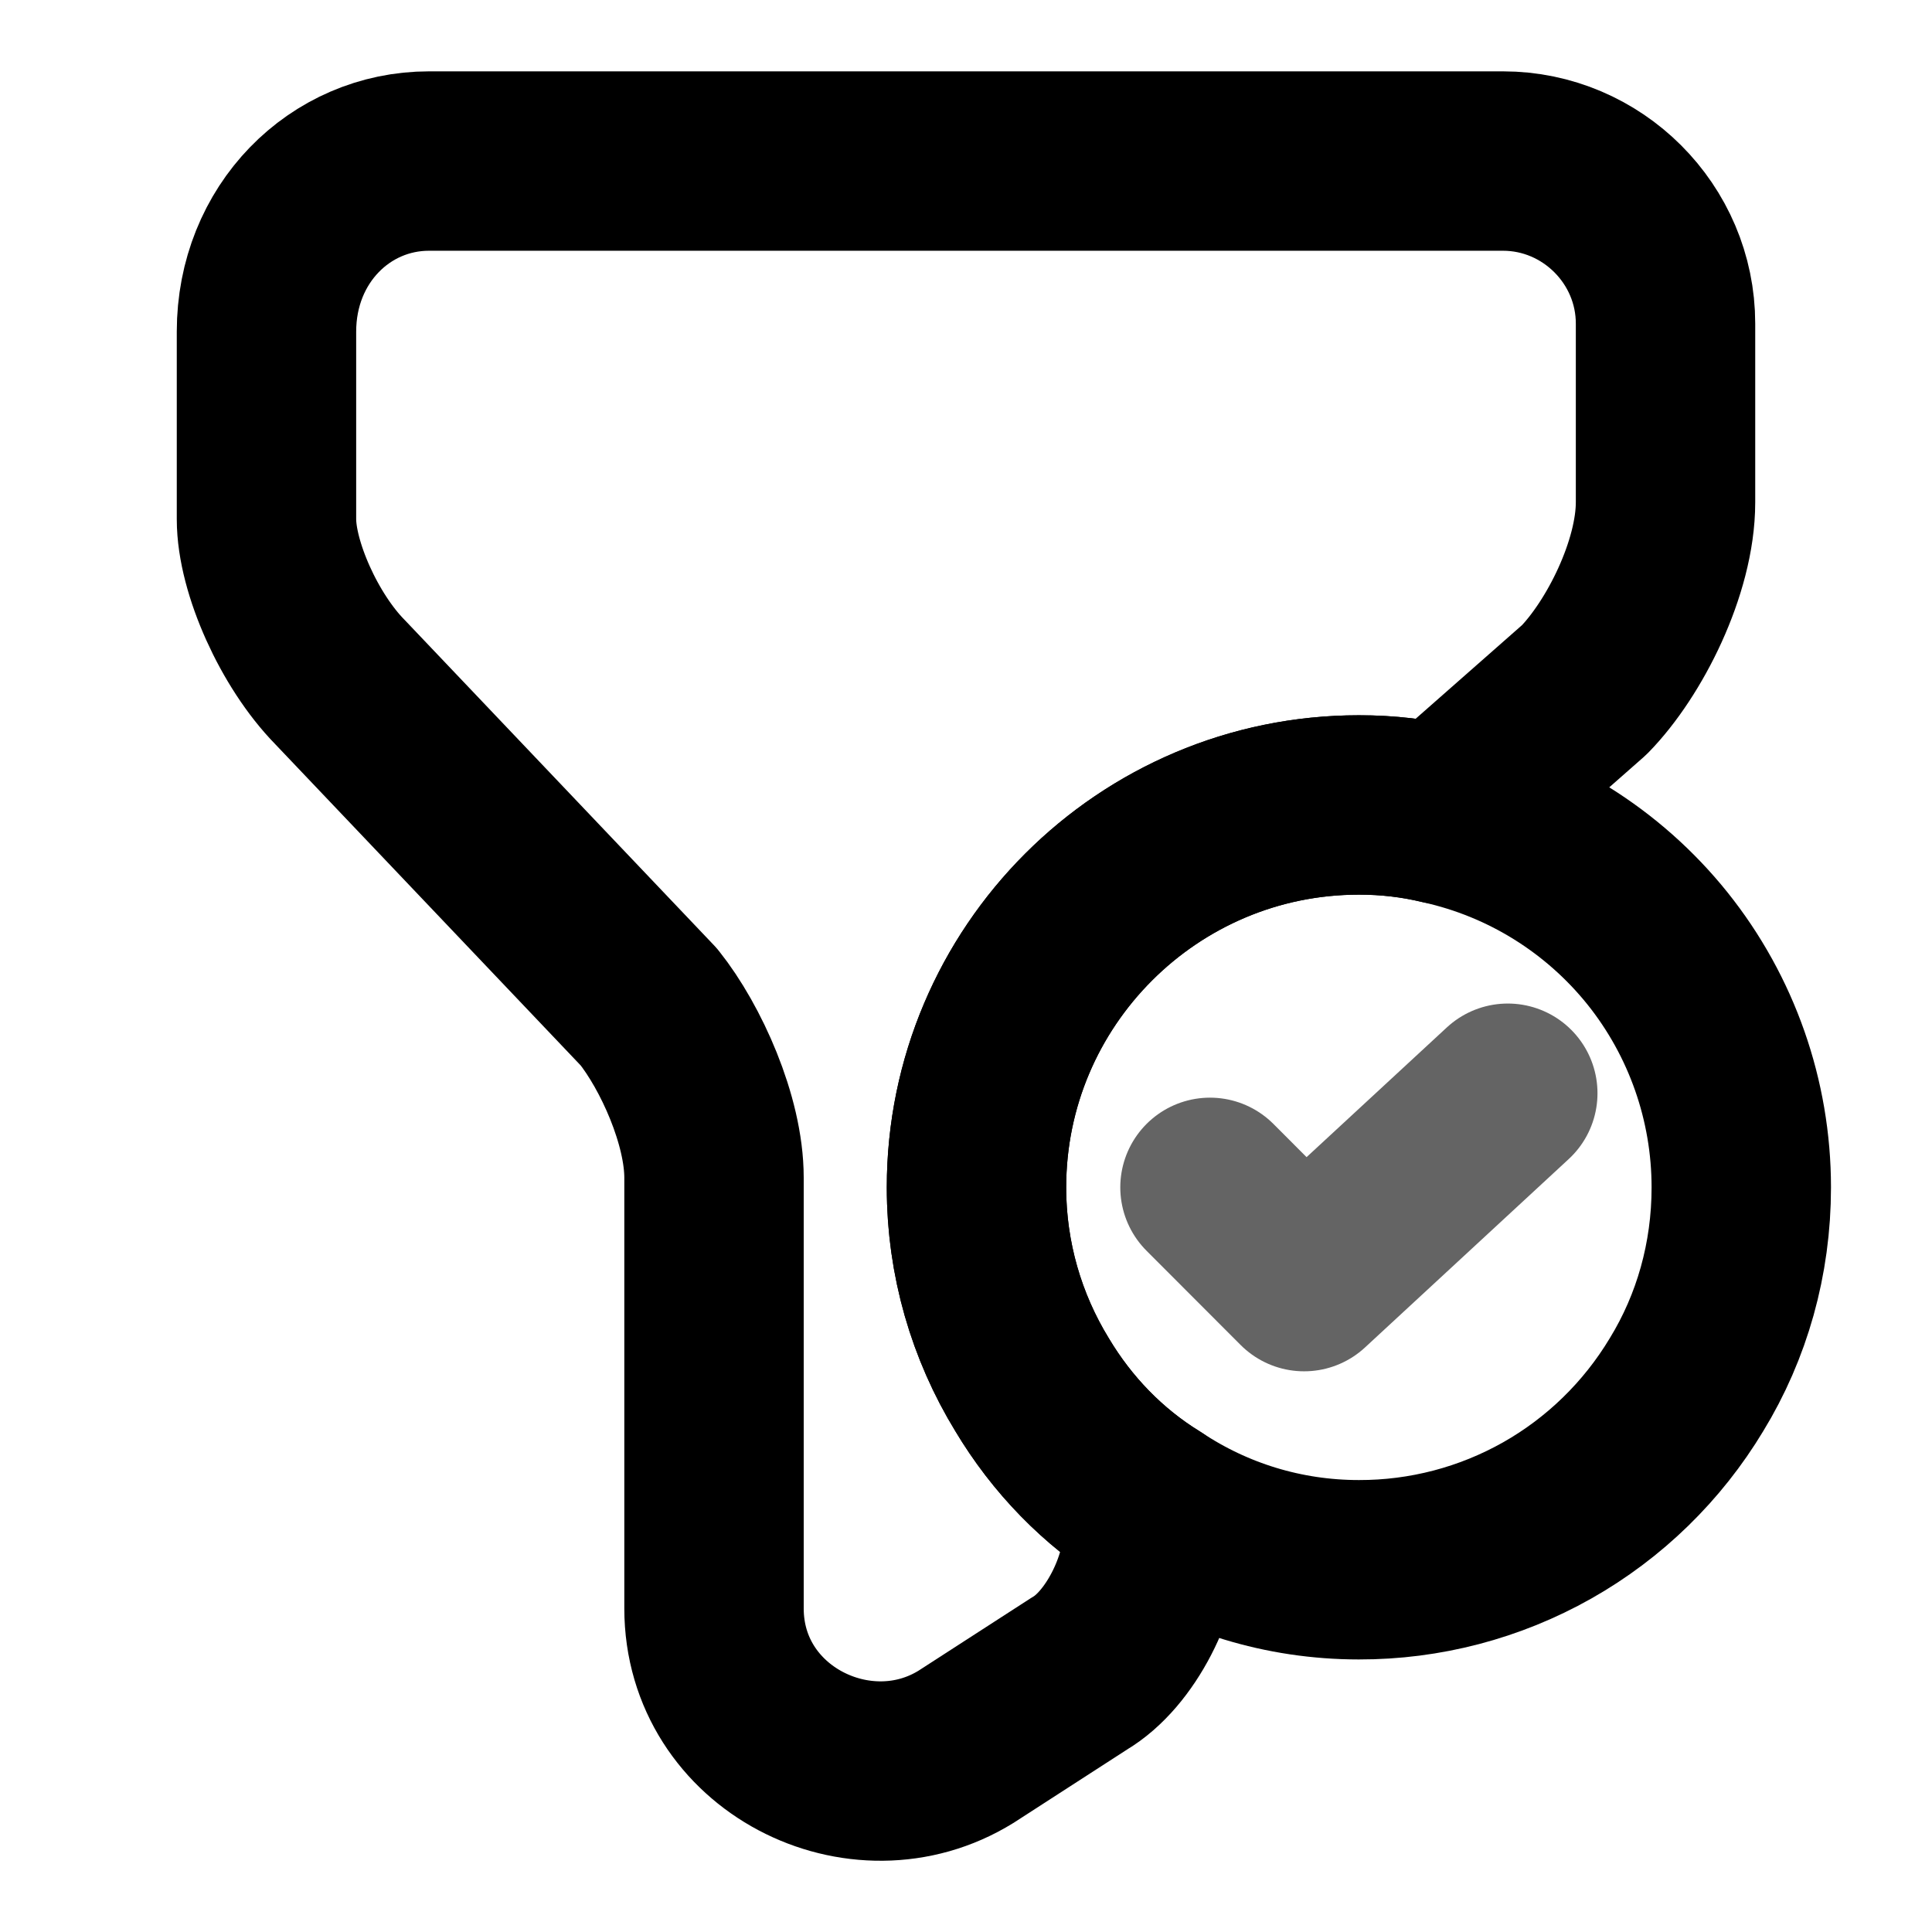
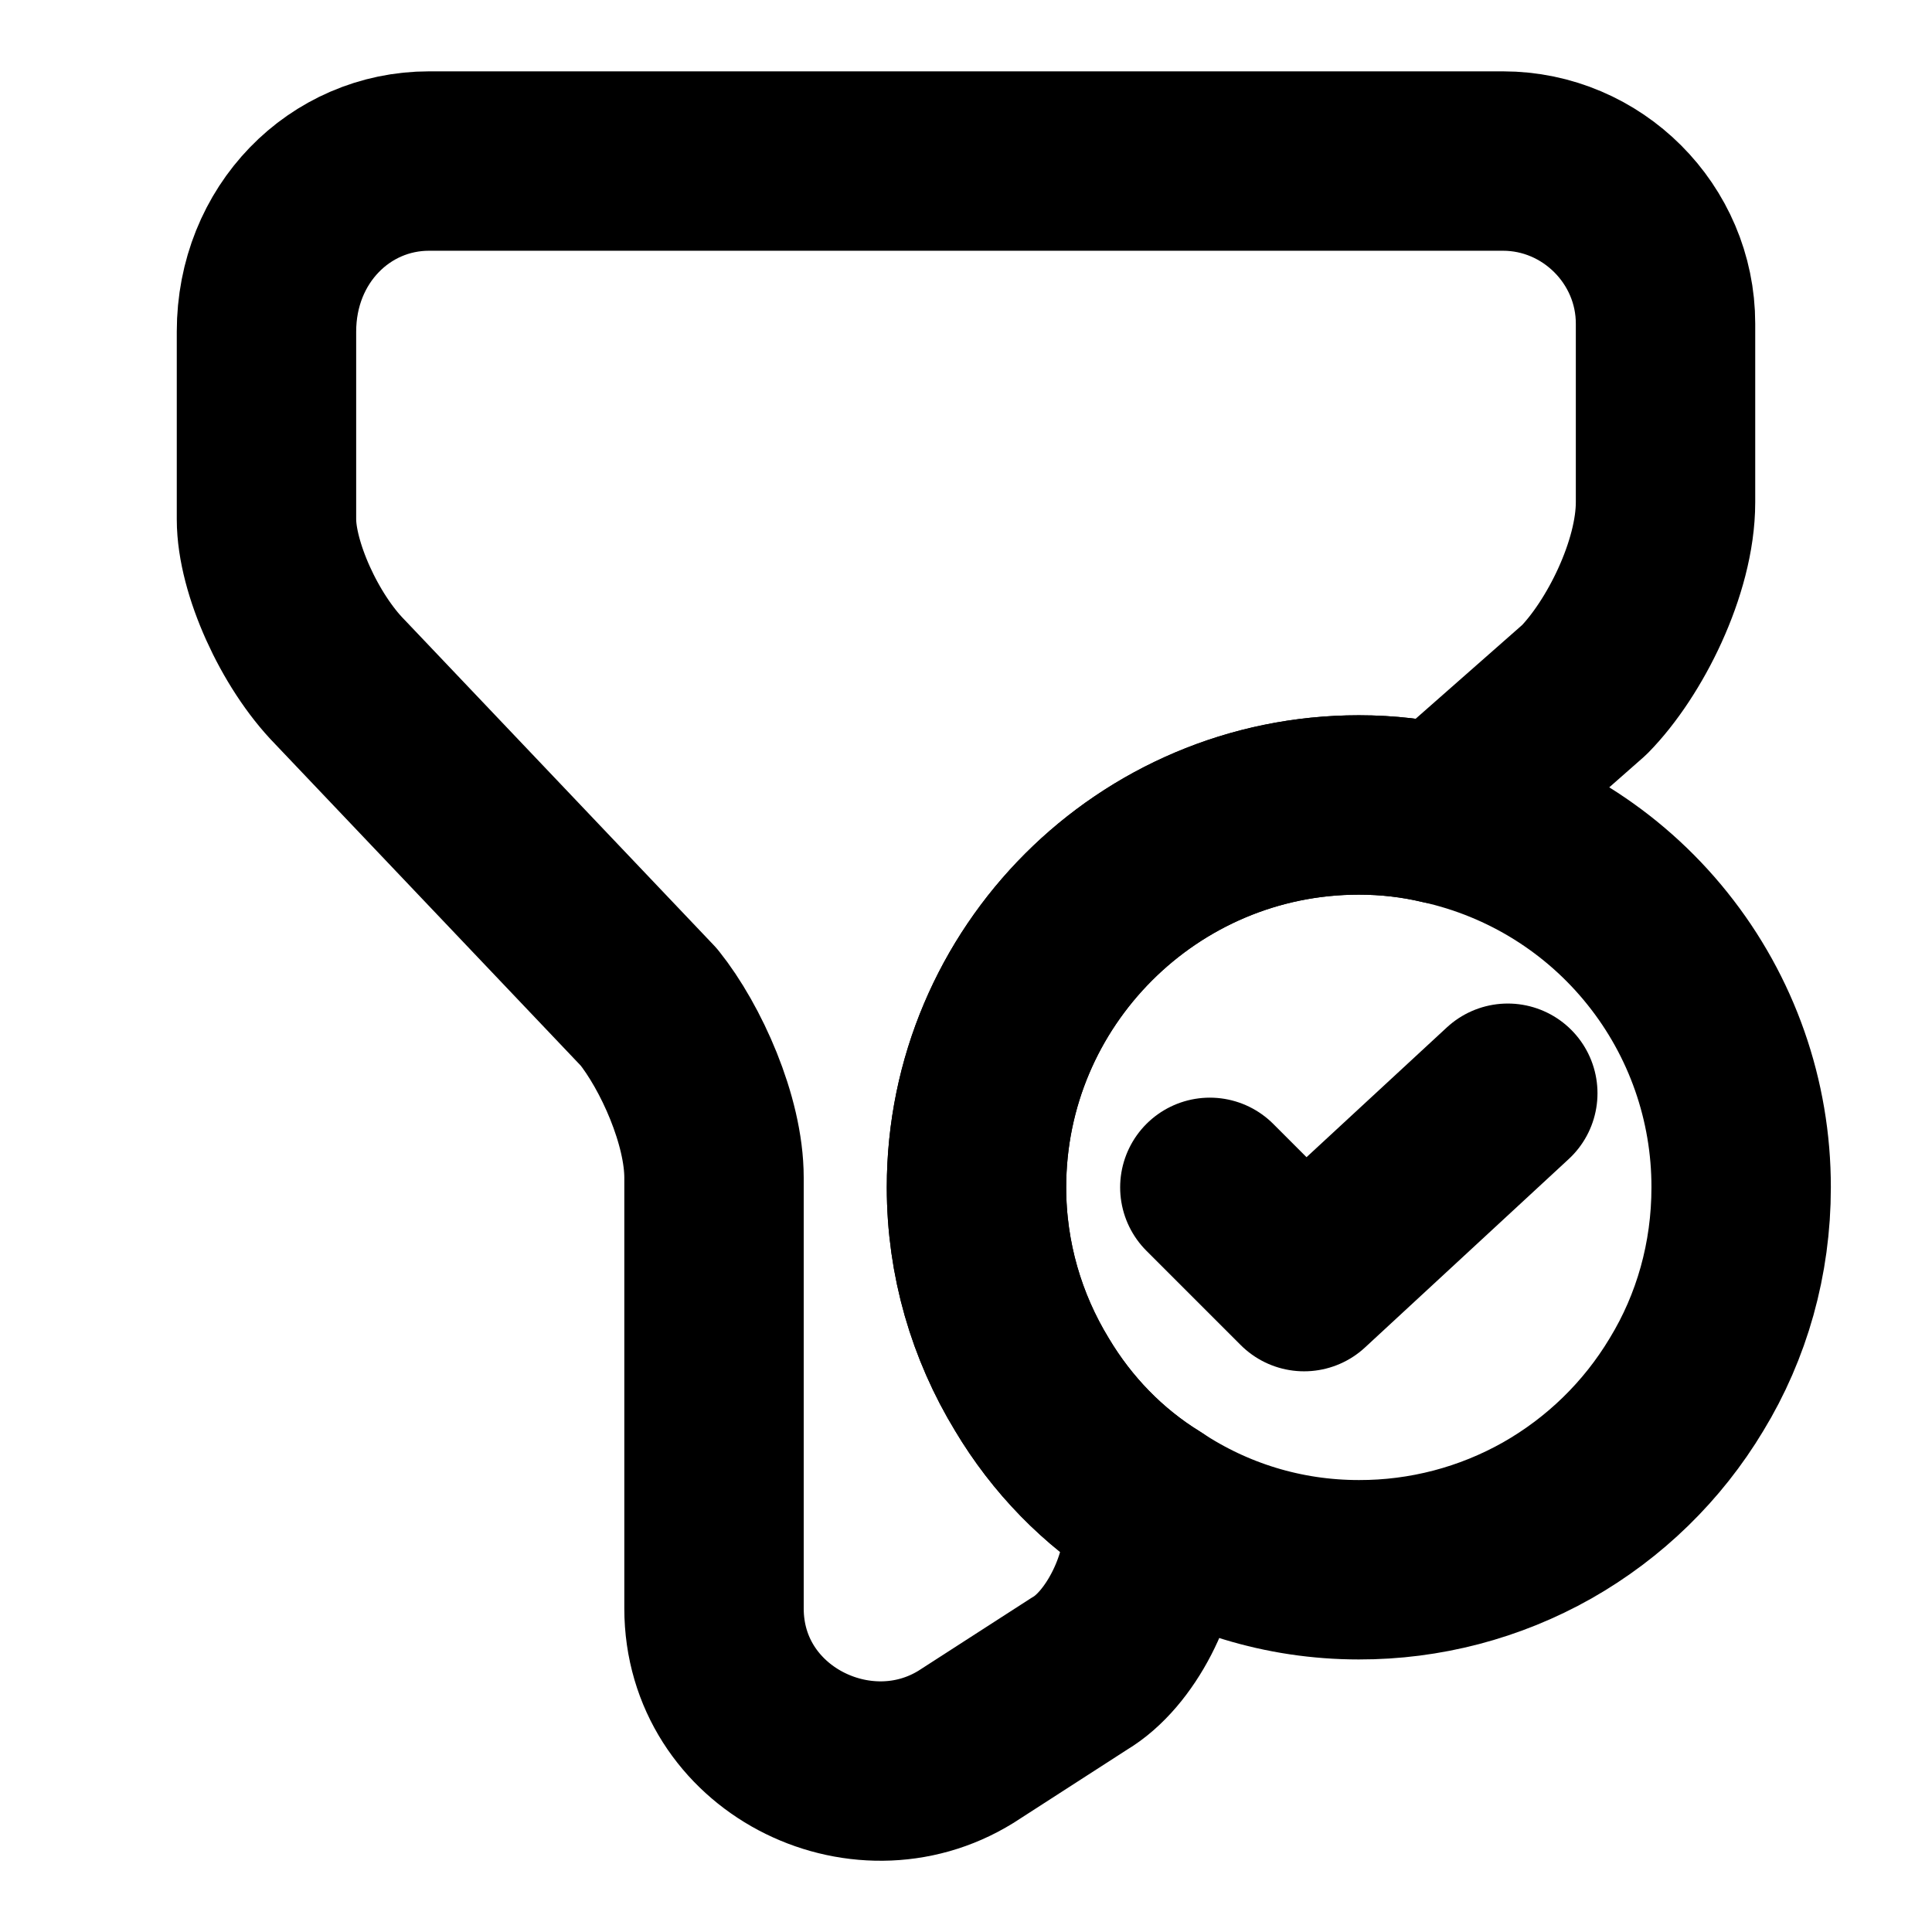
<svg xmlns="http://www.w3.org/2000/svg" width="14" height="14" viewBox="0 0 14 14" fill="none">
-   <path d="M12.618 8.604C12.618 9.123 12.478 9.614 12.221 10.034C11.975 10.443 11.627 10.783 11.211 11.018C10.795 11.253 10.325 11.376 9.847 11.375C9.299 11.375 8.785 11.212 8.354 10.926C7.992 10.704 7.695 10.395 7.479 10.034C7.222 9.614 7.076 9.123 7.076 8.604C7.076 7.076 8.319 5.833 9.847 5.833C10.057 5.833 10.261 5.857 10.454 5.904C11.068 6.04 11.617 6.382 12.011 6.873C12.404 7.364 12.618 7.975 12.618 8.604Z" stroke="#000" stroke-width="1.3" stroke-miterlimit="10" stroke-linecap="round" stroke-linejoin="round" />
-   <path d="M8.768 8.604L9.45 9.287L10.926 7.922" stroke="#646464" stroke-width="1.3" stroke-linecap="round" stroke-linejoin="round" />
-   <path d="M12.069 2.345V3.64C12.069 4.112 11.771 4.702 11.48 4.999L10.453 5.903C10.254 5.856 10.051 5.832 9.847 5.833C8.318 5.833 7.076 7.076 7.076 8.604C7.076 9.123 7.221 9.613 7.478 10.033C7.694 10.395 7.992 10.704 8.353 10.926V11.124C8.353 11.48 8.12 11.952 7.822 12.127L7 12.658C6.236 13.131 5.174 12.6 5.174 11.655V8.534C5.174 8.12 4.935 7.589 4.702 7.297L2.462 4.941C2.17 4.643 1.931 4.112 1.931 3.762V2.403C1.931 1.697 2.462 1.167 3.109 1.167H10.891C11.538 1.167 12.069 1.697 12.069 2.345Z" stroke="#000" stroke-width="1.3" stroke-miterlimit="10" stroke-linecap="round" stroke-linejoin="round" />
+   <path d="M12.617 8.604C12.617 9.123 12.477 9.613 12.221 10.033C11.975 10.443 11.627 10.782 11.211 11.018C10.795 11.253 10.325 11.376 9.847 11.375C9.298 11.375 8.785 11.212 8.353 10.926C7.992 10.704 7.694 10.395 7.478 10.033C7.222 9.613 7.076 9.123 7.076 8.604C7.076 7.076 8.318 5.833 9.847 5.833C10.057 5.833 10.261 5.857 10.453 5.903C11.068 6.04 11.617 6.382 12.01 6.873C12.404 7.364 12.618 7.975 12.617 8.604Z" stroke="black" stroke-width="1.3" stroke-miterlimit="10" stroke-linecap="round" stroke-linejoin="round" />
+   <path d="M8.767 8.604L9.45 9.287L10.926 7.922" stroke="black" stroke-width="1.3" stroke-linecap="round" stroke-linejoin="round" />
+   <path d="M12.069 2.345V3.64C12.069 4.113 11.772 4.702 11.48 4.999L10.453 5.903C10.255 5.856 10.051 5.833 9.847 5.833C8.318 5.833 7.076 7.076 7.076 8.604C7.076 9.123 7.222 9.613 7.478 10.033C7.694 10.395 7.992 10.704 8.353 10.926V11.124C8.353 11.48 8.12 11.953 7.822 12.128L7 12.658C6.236 13.131 5.174 12.6 5.174 11.655V8.534C5.174 8.12 4.935 7.589 4.702 7.298L2.462 4.941C2.17 4.643 1.931 4.113 1.931 3.763V2.403C1.931 1.698 2.462 1.167 3.109 1.167H10.891C11.538 1.167 12.069 1.698 12.069 2.345Z" stroke="black" stroke-width="1.3" stroke-miterlimit="10" stroke-linecap="round" stroke-linejoin="round" />
</svg>
